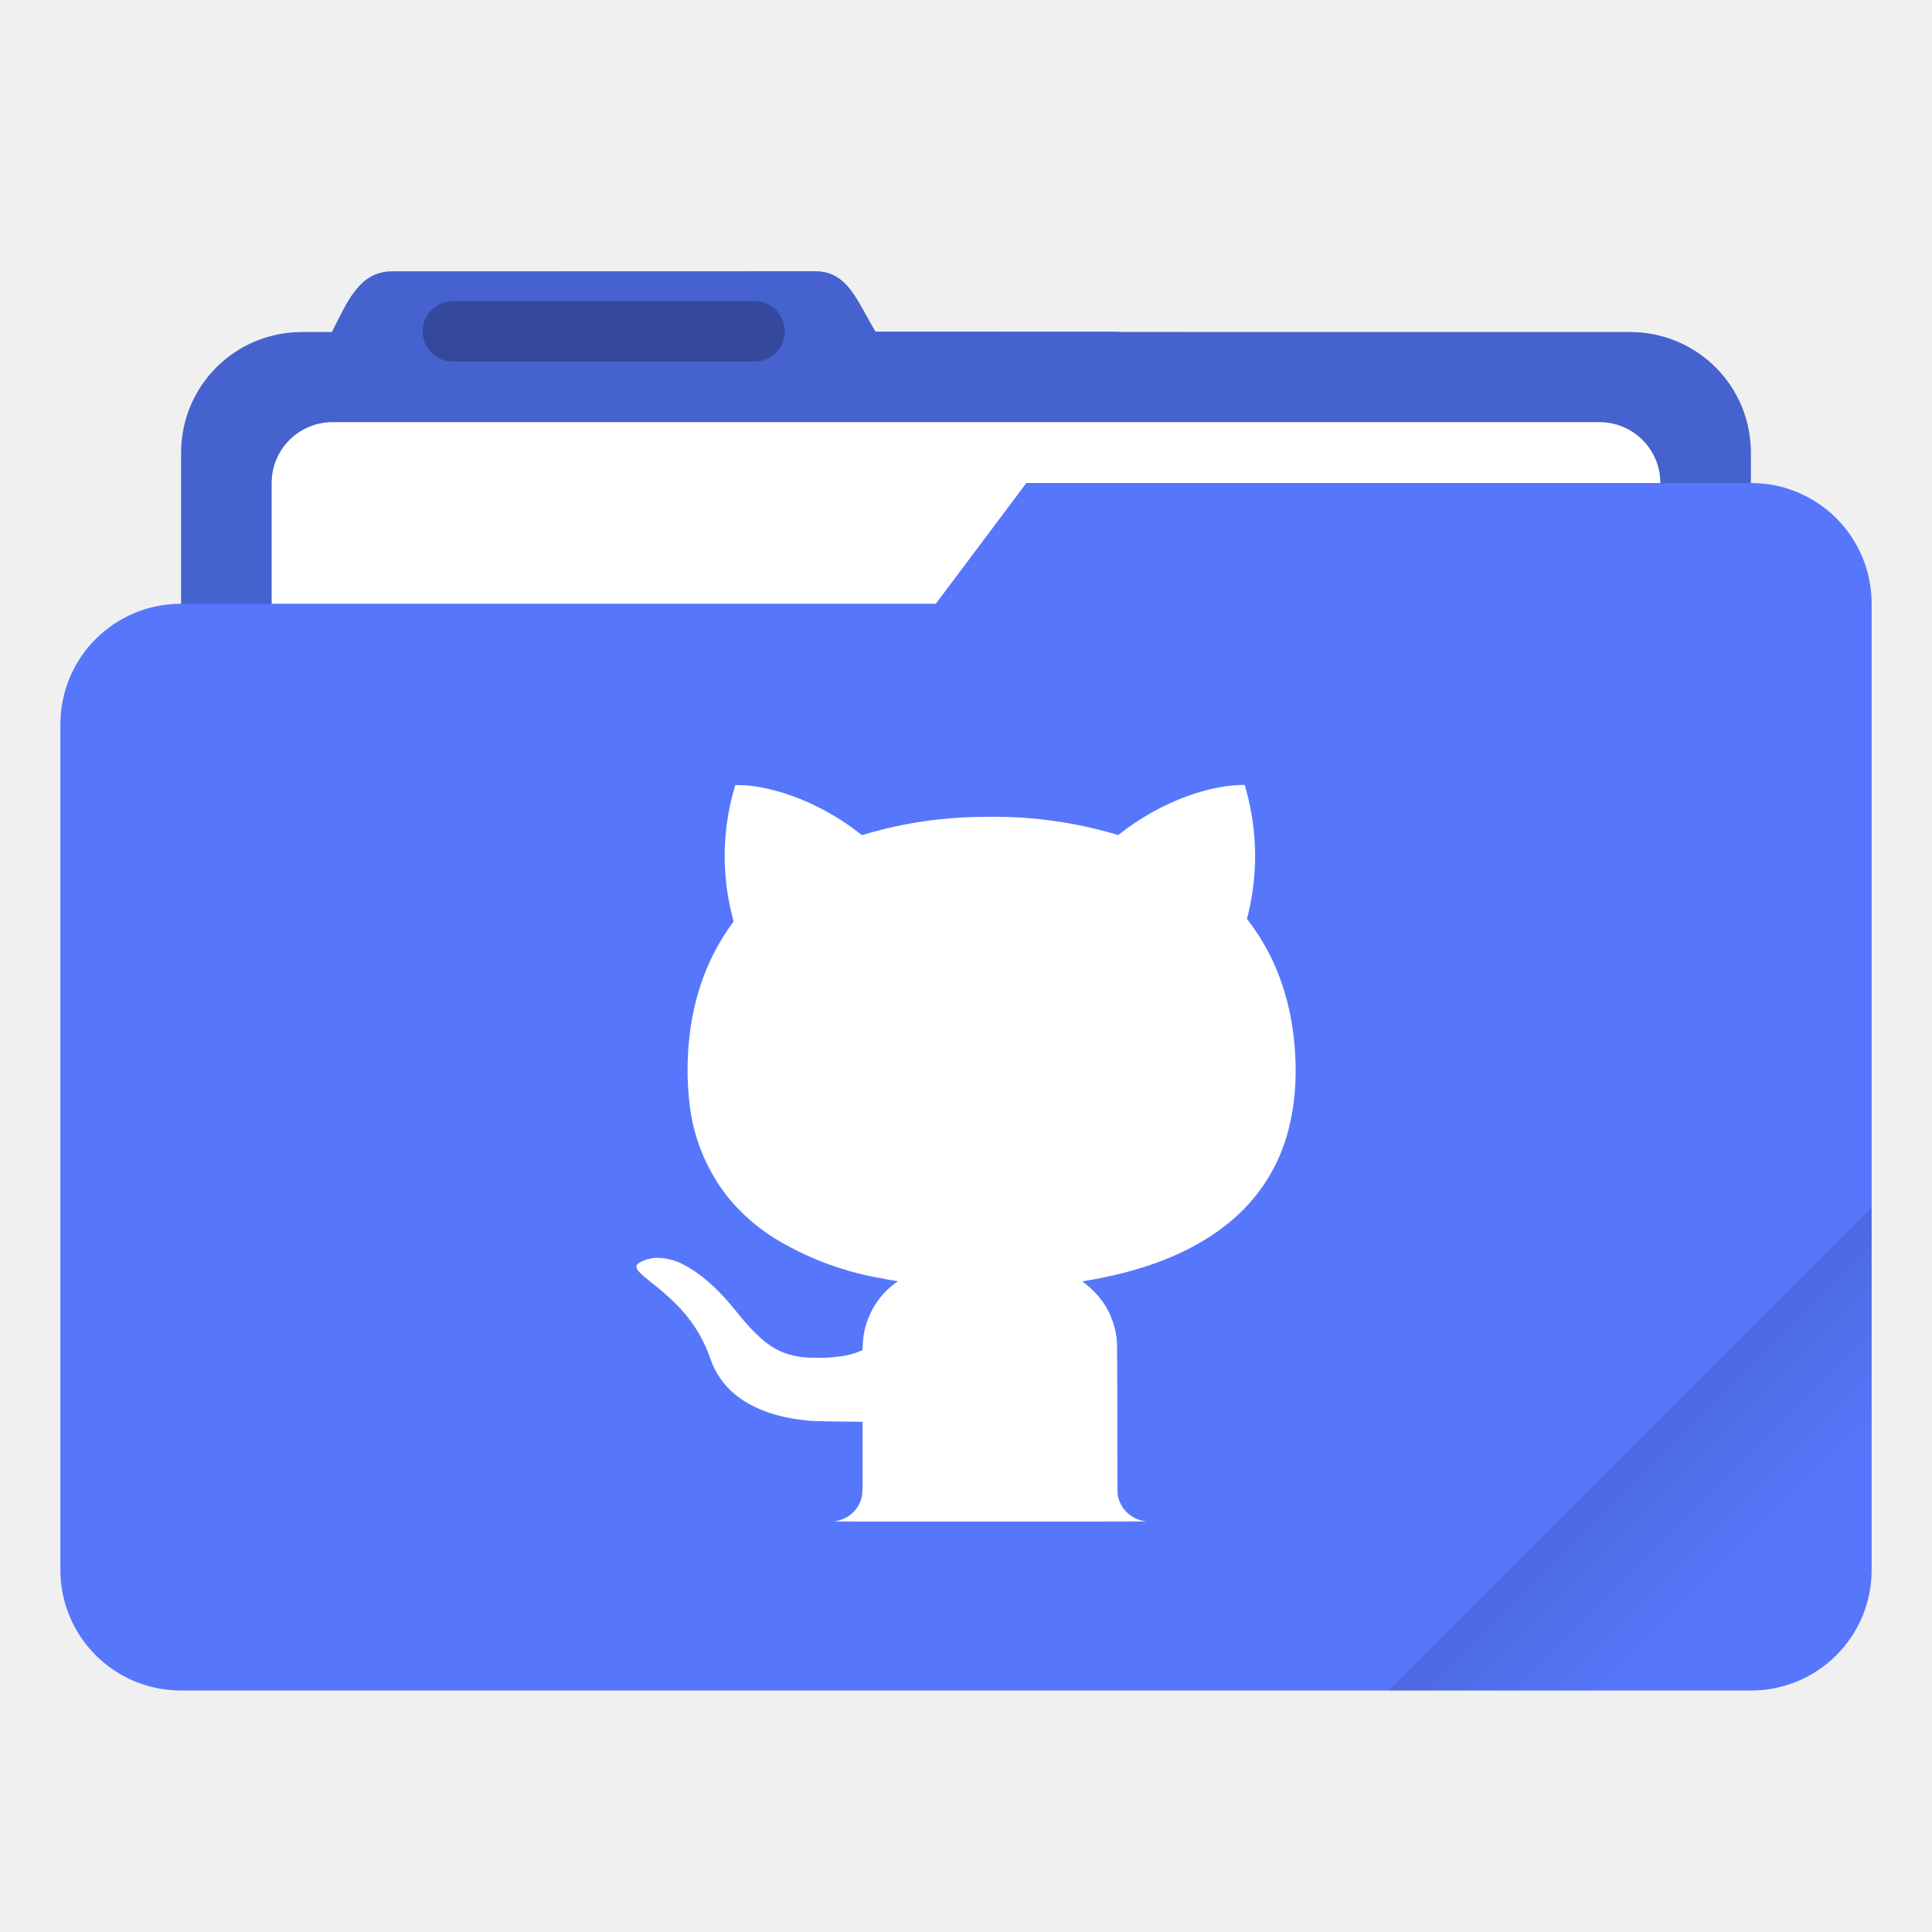
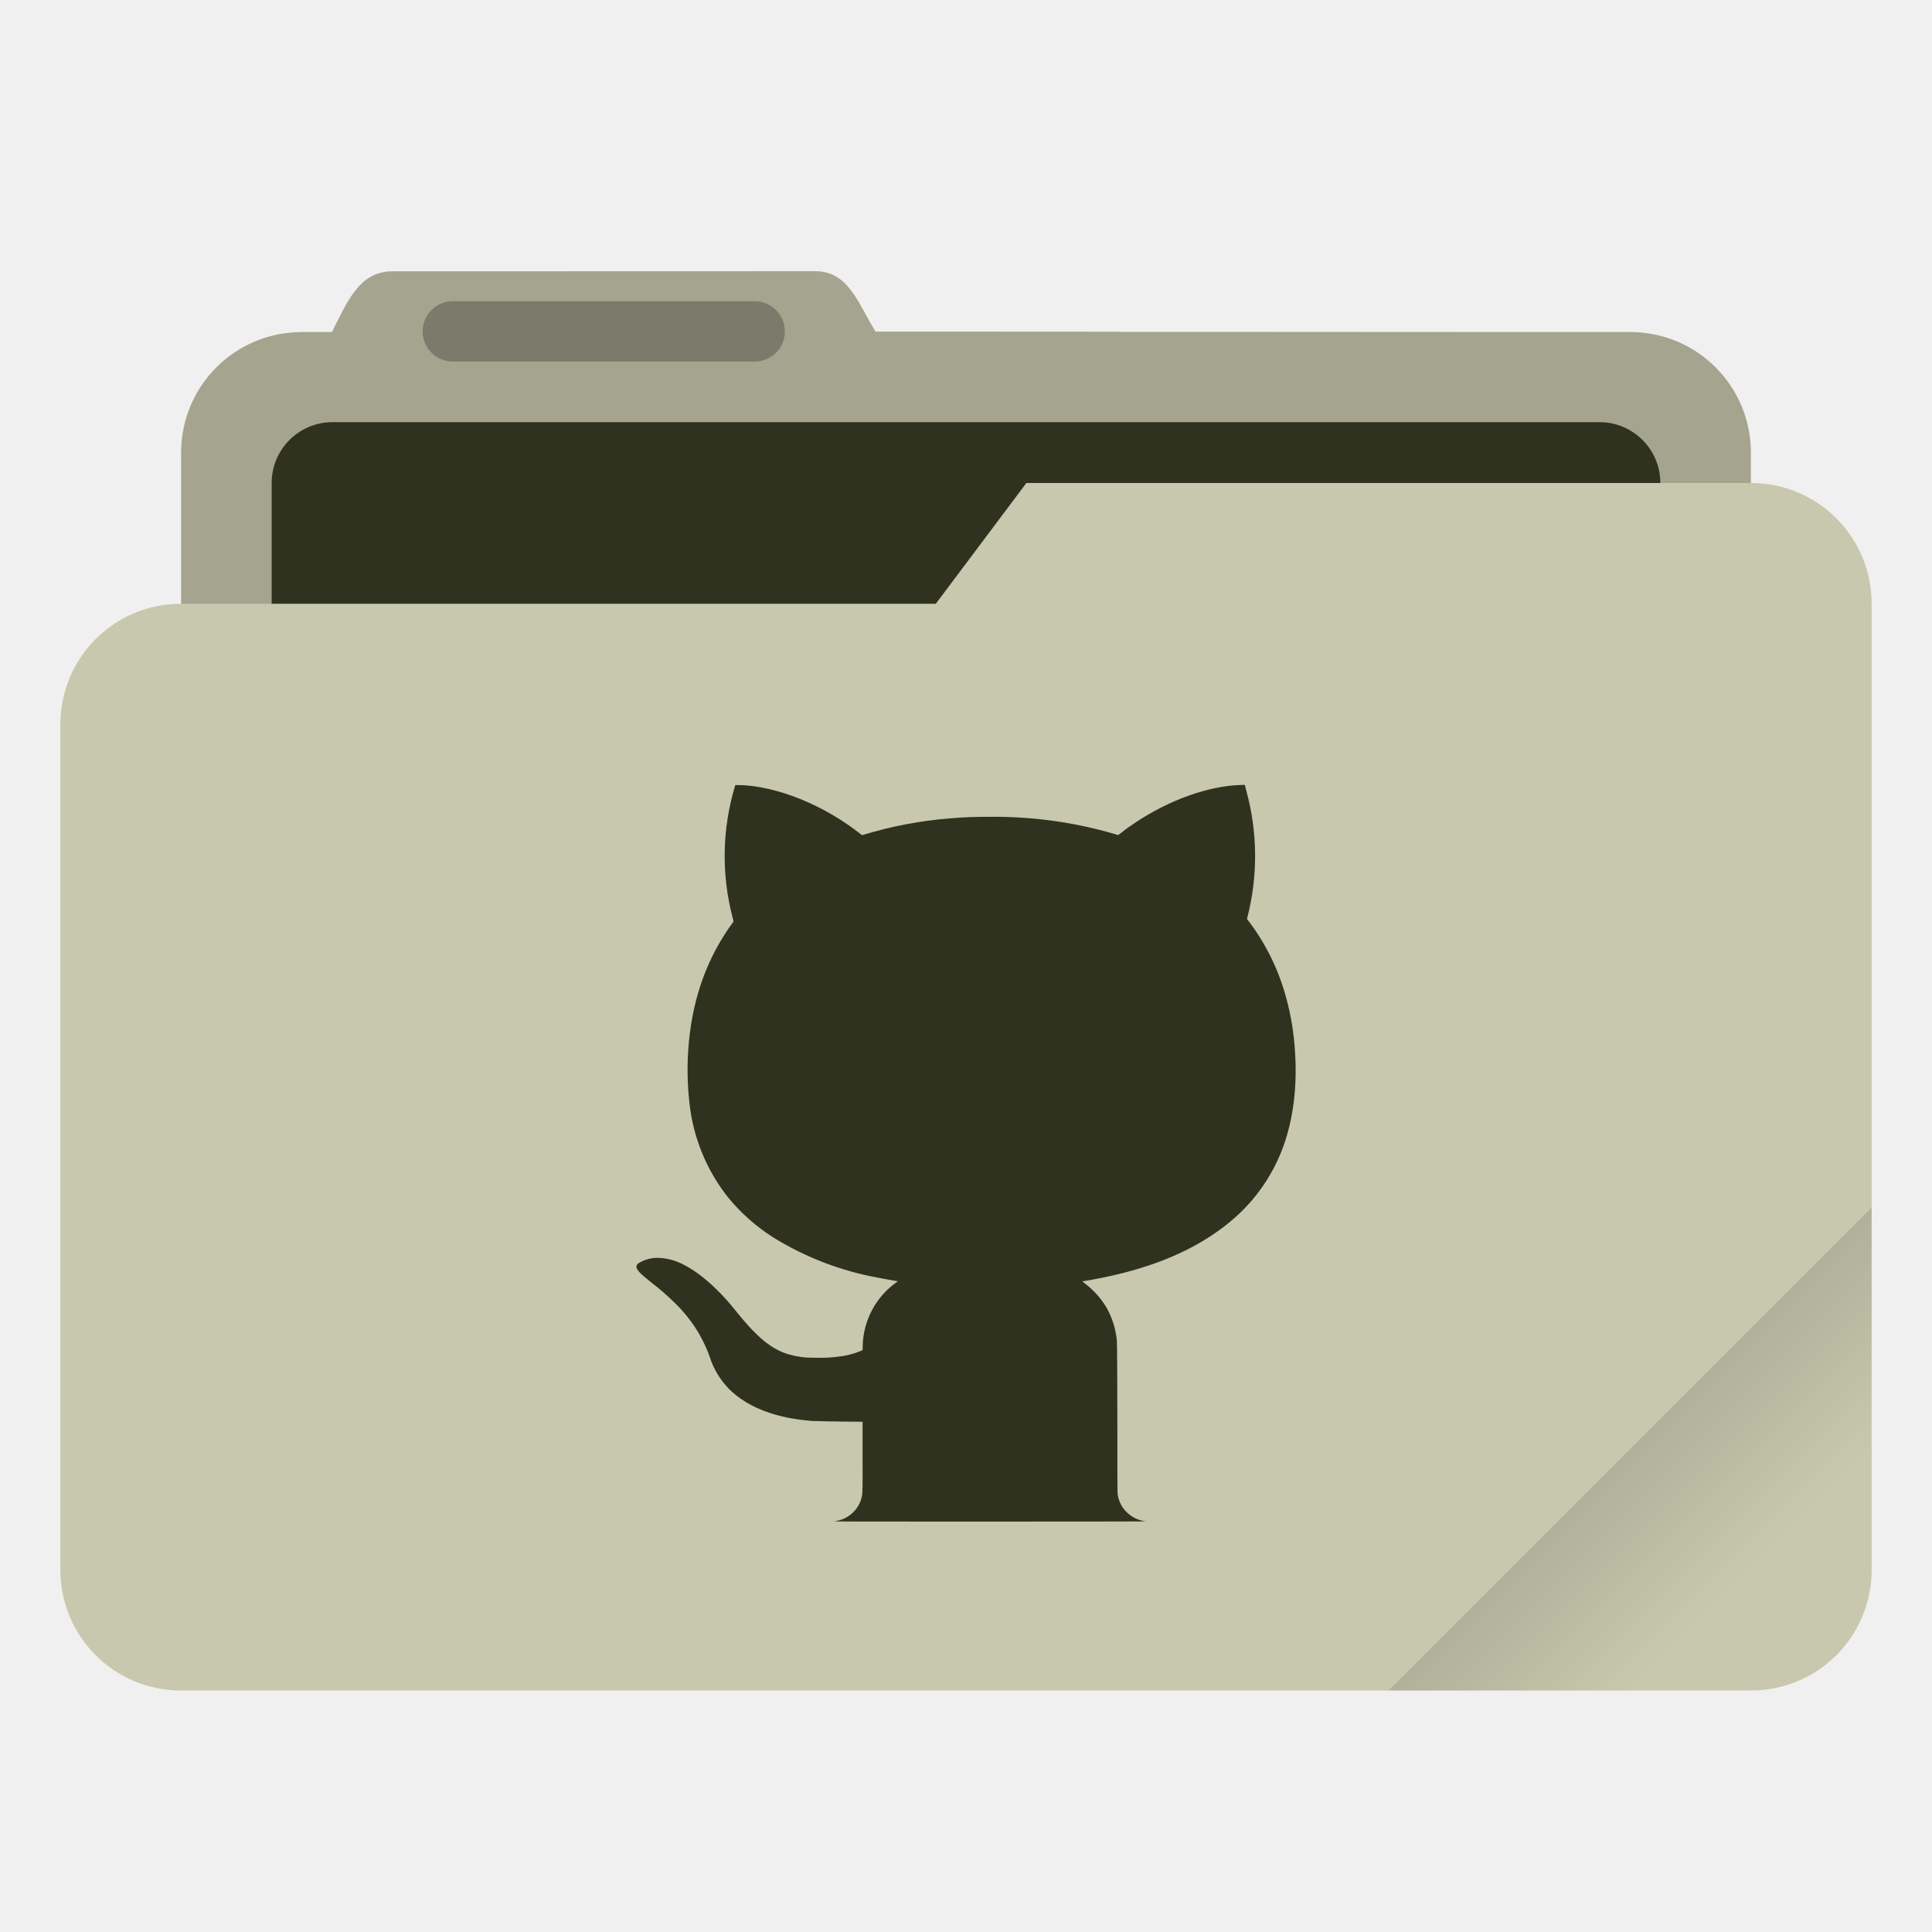
<svg xmlns="http://www.w3.org/2000/svg" width="64" height="64" viewBox="0 0 16.933 16.933">
  <defs>
+     <style id="current-color-scheme" type="text/css">.ColorScheme-Text {color:#333333;}.ColorScheme-Background {color:#303220;}.ColorScheme-Highlight {color:#c8c8ae;}</style>
    <linearGradient id="a" x1="-197.72" x2="-197.72" y1="263.86" y2="273.76" gradientTransform="rotate(-45 -337.55 -145.8)" gradientUnits="userSpaceOnUse">
      <stop offset="0" />
      <stop stop-opacity="0" offset="1" />
    </linearGradient>
  </defs>
-   <path transform="scale(.26458)" d="m27.002 8.984-14 .004c-1.11 0-1.493 1.013-2.002 1.998V11h-1c-2.216 0-4 1.784-4 4v28c0 2.216 1.784 4 4 4h44c2.216 0 4-1.784 4-4V15c0-2.216-1.784-4-4-4H37.141c-.047-.003-.092-.014-.14-.014h-7.997c-.586-.94-.89-2.002-2.002-2.002z" fill="#5677fc" style="paint-order:stroke fill markers" />
+   <path transform="scale(.26458)" d="m27.002 8.984-14 .004c-1.11 0-1.493 1.013-2.002 1.998V11h-1c-2.216 0-4 1.784-4 4v28c0 2.216 1.784 4 4 4h44c2.216 0 4-1.784 4-4V15c0-2.216-1.784-4-4-4H37.141c-.047-.003-.092-.014-.14-.014h-7.997c-.586-.94-.89-2.002-2.002-2.002z" class="ColorScheme-Highlight" fill="currentColor" style="paint-order:stroke fill markers" />
  <path transform="scale(.26458)" d="m27.002 8.984-14 .004c-1.11 0-1.493 1.013-2.002 1.998V11h-1c-2.216 0-4 1.784-4 4v28c0 2.216 1.784 4 4 4h44c2.216 0 4-1.784 4-4V15c0-2.216-1.784-4-4-4l-24.996-.014c-.586-.94-.89-2.002-2.002-2.002z" opacity=".18" style="paint-order:stroke fill markers" />
-   <rect x="2.381" y="3.7" width="12.171" height="5.027" ry=".533" fill="#fff" paint-order="markers stroke fill" />
+   <rect class="ColorScheme-Background" x="2.381" y="3.7" width="12.171" height="5.027" ry=".533" fill="currentColor" paint-order="markers stroke fill" />
  <rect x="3.704" y="2.64" width="3.175" height=".529" ry=".265" opacity=".25" paint-order="stroke markers fill" />
-   <path transform="scale(.26458)" d="m34 16-3 4H6c-2.216 0-4 1.784-4 4v28c0 2.216 1.784 4 4 4h52c2.216 0 4-1.784 4-4V20c0-2.216-1.784-4-4-4z" fill="#5677fc" style="paint-order:stroke fill markers" />
+   <path transform="scale(.26458)" d="m34 16-3 4H6c-2.216 0-4 1.784-4 4v28c0 2.216 1.784 4 4 4h52c2.216 0 4-1.784 4-4V20c0-2.216-1.784-4-4-4z" class="ColorScheme-Highlight" fill="currentColor" style="paint-order:stroke fill markers" />
  <path transform="scale(.26458)" d="M62 40 46 56h12c2.216 0 4-1.784 4-4V40z" fill="url(#a)" opacity=".2" style="paint-order:stroke fill markers" />
-   <path style="fill:#fff;stroke-width:.002;fill-opacity:1" d="M7.312 13.333a.274.274 0 0 0 .167-.08.27.27 0 0 0 .075-.139c.006-.03.007-.063.006-.36v-.293l-.198-.002a11.003 11.003 0 0 1-.242-.005 1.806 1.806 0 0 1-.196-.025c-.226-.043-.403-.127-.53-.251a.705.705 0 0 1-.172-.281 1.226 1.226 0 0 0-.304-.474 2.141 2.141 0 0 0-.21-.183c-.104-.083-.13-.112-.13-.138 0-.017.012-.03.047-.046a.312.312 0 0 1 .154-.031.5.5 0 0 1 .216.061c.092.047.187.119.287.217.061.06.105.109.174.195.21.26.343.358.534.39.056.01.08.012.178.012a1.1 1.1 0 0 0 .173-.009.722.722 0 0 0 .202-.05l.017-.008.001-.034a.704.704 0 0 1 .308-.569s-.004-.002-.01-.002a4.544 4.544 0 0 1-.155-.028 2.656 2.656 0 0 1-.928-.355 1.675 1.675 0 0 1-.393-.348 1.608 1.608 0 0 1-.341-.836 2.553 2.553 0 0 1-.004-.53c.038-.403.167-.75.388-1.05.004-.005.004-.005-.006-.043a2.122 2.122 0 0 1 .02-1.142l.004-.015h.036c.15.001.345.046.532.121a2.177 2.177 0 0 1 .543.318 3.589 3.589 0 0 1 .778-.148c.118-.01.204-.013.344-.013a3.75 3.75 0 0 1 1.09.15l.033.01.03-.022c.041-.033.07-.054.122-.088.296-.198.638-.32.92-.329l.038-.001.003.011.011.043a2.162 2.162 0 0 1 .005 1.121 1.943 1.943 0 0 1 .337.667c.054.187.082.375.089.598.006.224-.019.436-.074.626a1.531 1.531 0 0 1-.46.729c-.25.22-.569.378-.973.482a3.984 3.984 0 0 1-.36.074c-.001.001.007.008.018.017a.74.74 0 0 1 .19.21c.04.07.072.155.085.237.011.064.01.007.012.732 0 .62 0 .665.004.68a.284.284 0 0 0 .044.108.285.285 0 0 0 .205.12c.008.001-.608.002-1.37.002-1.135 0-1.38 0-1.364-.003z" />
+   <path class="ColorScheme-Background" style="fill:currentColor;stroke-width:.002;fill-opacity:1" d="M7.312 13.333a.274.274 0 0 0 .167-.08.27.27 0 0 0 .075-.139c.006-.03.007-.063.006-.36v-.293l-.198-.002a11.003 11.003 0 0 1-.242-.005 1.806 1.806 0 0 1-.196-.025c-.226-.043-.403-.127-.53-.251a.705.705 0 0 1-.172-.281 1.226 1.226 0 0 0-.304-.474 2.141 2.141 0 0 0-.21-.183c-.104-.083-.13-.112-.13-.138 0-.017.012-.03.047-.046a.312.312 0 0 1 .154-.031.5.5 0 0 1 .216.061c.092.047.187.119.287.217.061.06.105.109.174.195.21.26.343.358.534.39.056.01.08.012.178.012a1.1 1.1 0 0 0 .173-.009.722.722 0 0 0 .202-.05l.017-.008.001-.034a.704.704 0 0 1 .308-.569s-.004-.002-.01-.002a4.544 4.544 0 0 1-.155-.028 2.656 2.656 0 0 1-.928-.355 1.675 1.675 0 0 1-.393-.348 1.608 1.608 0 0 1-.341-.836 2.553 2.553 0 0 1-.004-.53c.038-.403.167-.75.388-1.05.004-.005.004-.005-.006-.043a2.122 2.122 0 0 1 .02-1.142l.004-.015h.036c.15.001.345.046.532.121a2.177 2.177 0 0 1 .543.318 3.589 3.589 0 0 1 .778-.148c.118-.01.204-.013.344-.013a3.75 3.75 0 0 1 1.09.15l.033.01.03-.022c.041-.033.07-.054.122-.088.296-.198.638-.32.92-.329l.038-.001.003.011.011.043a2.162 2.162 0 0 1 .005 1.121 1.943 1.943 0 0 1 .337.667c.054.187.082.375.089.598.006.224-.019.436-.074.626a1.531 1.531 0 0 1-.46.729c-.25.22-.569.378-.973.482a3.984 3.984 0 0 1-.36.074c-.001.001.007.008.018.017a.74.74 0 0 1 .19.21c.04.07.072.155.085.237.011.064.01.007.012.732 0 .62 0 .665.004.68a.284.284 0 0 0 .044.108.285.285 0 0 0 .205.12c.008.001-.608.002-1.37.002-1.135 0-1.38 0-1.364-.003z" />
</svg>
